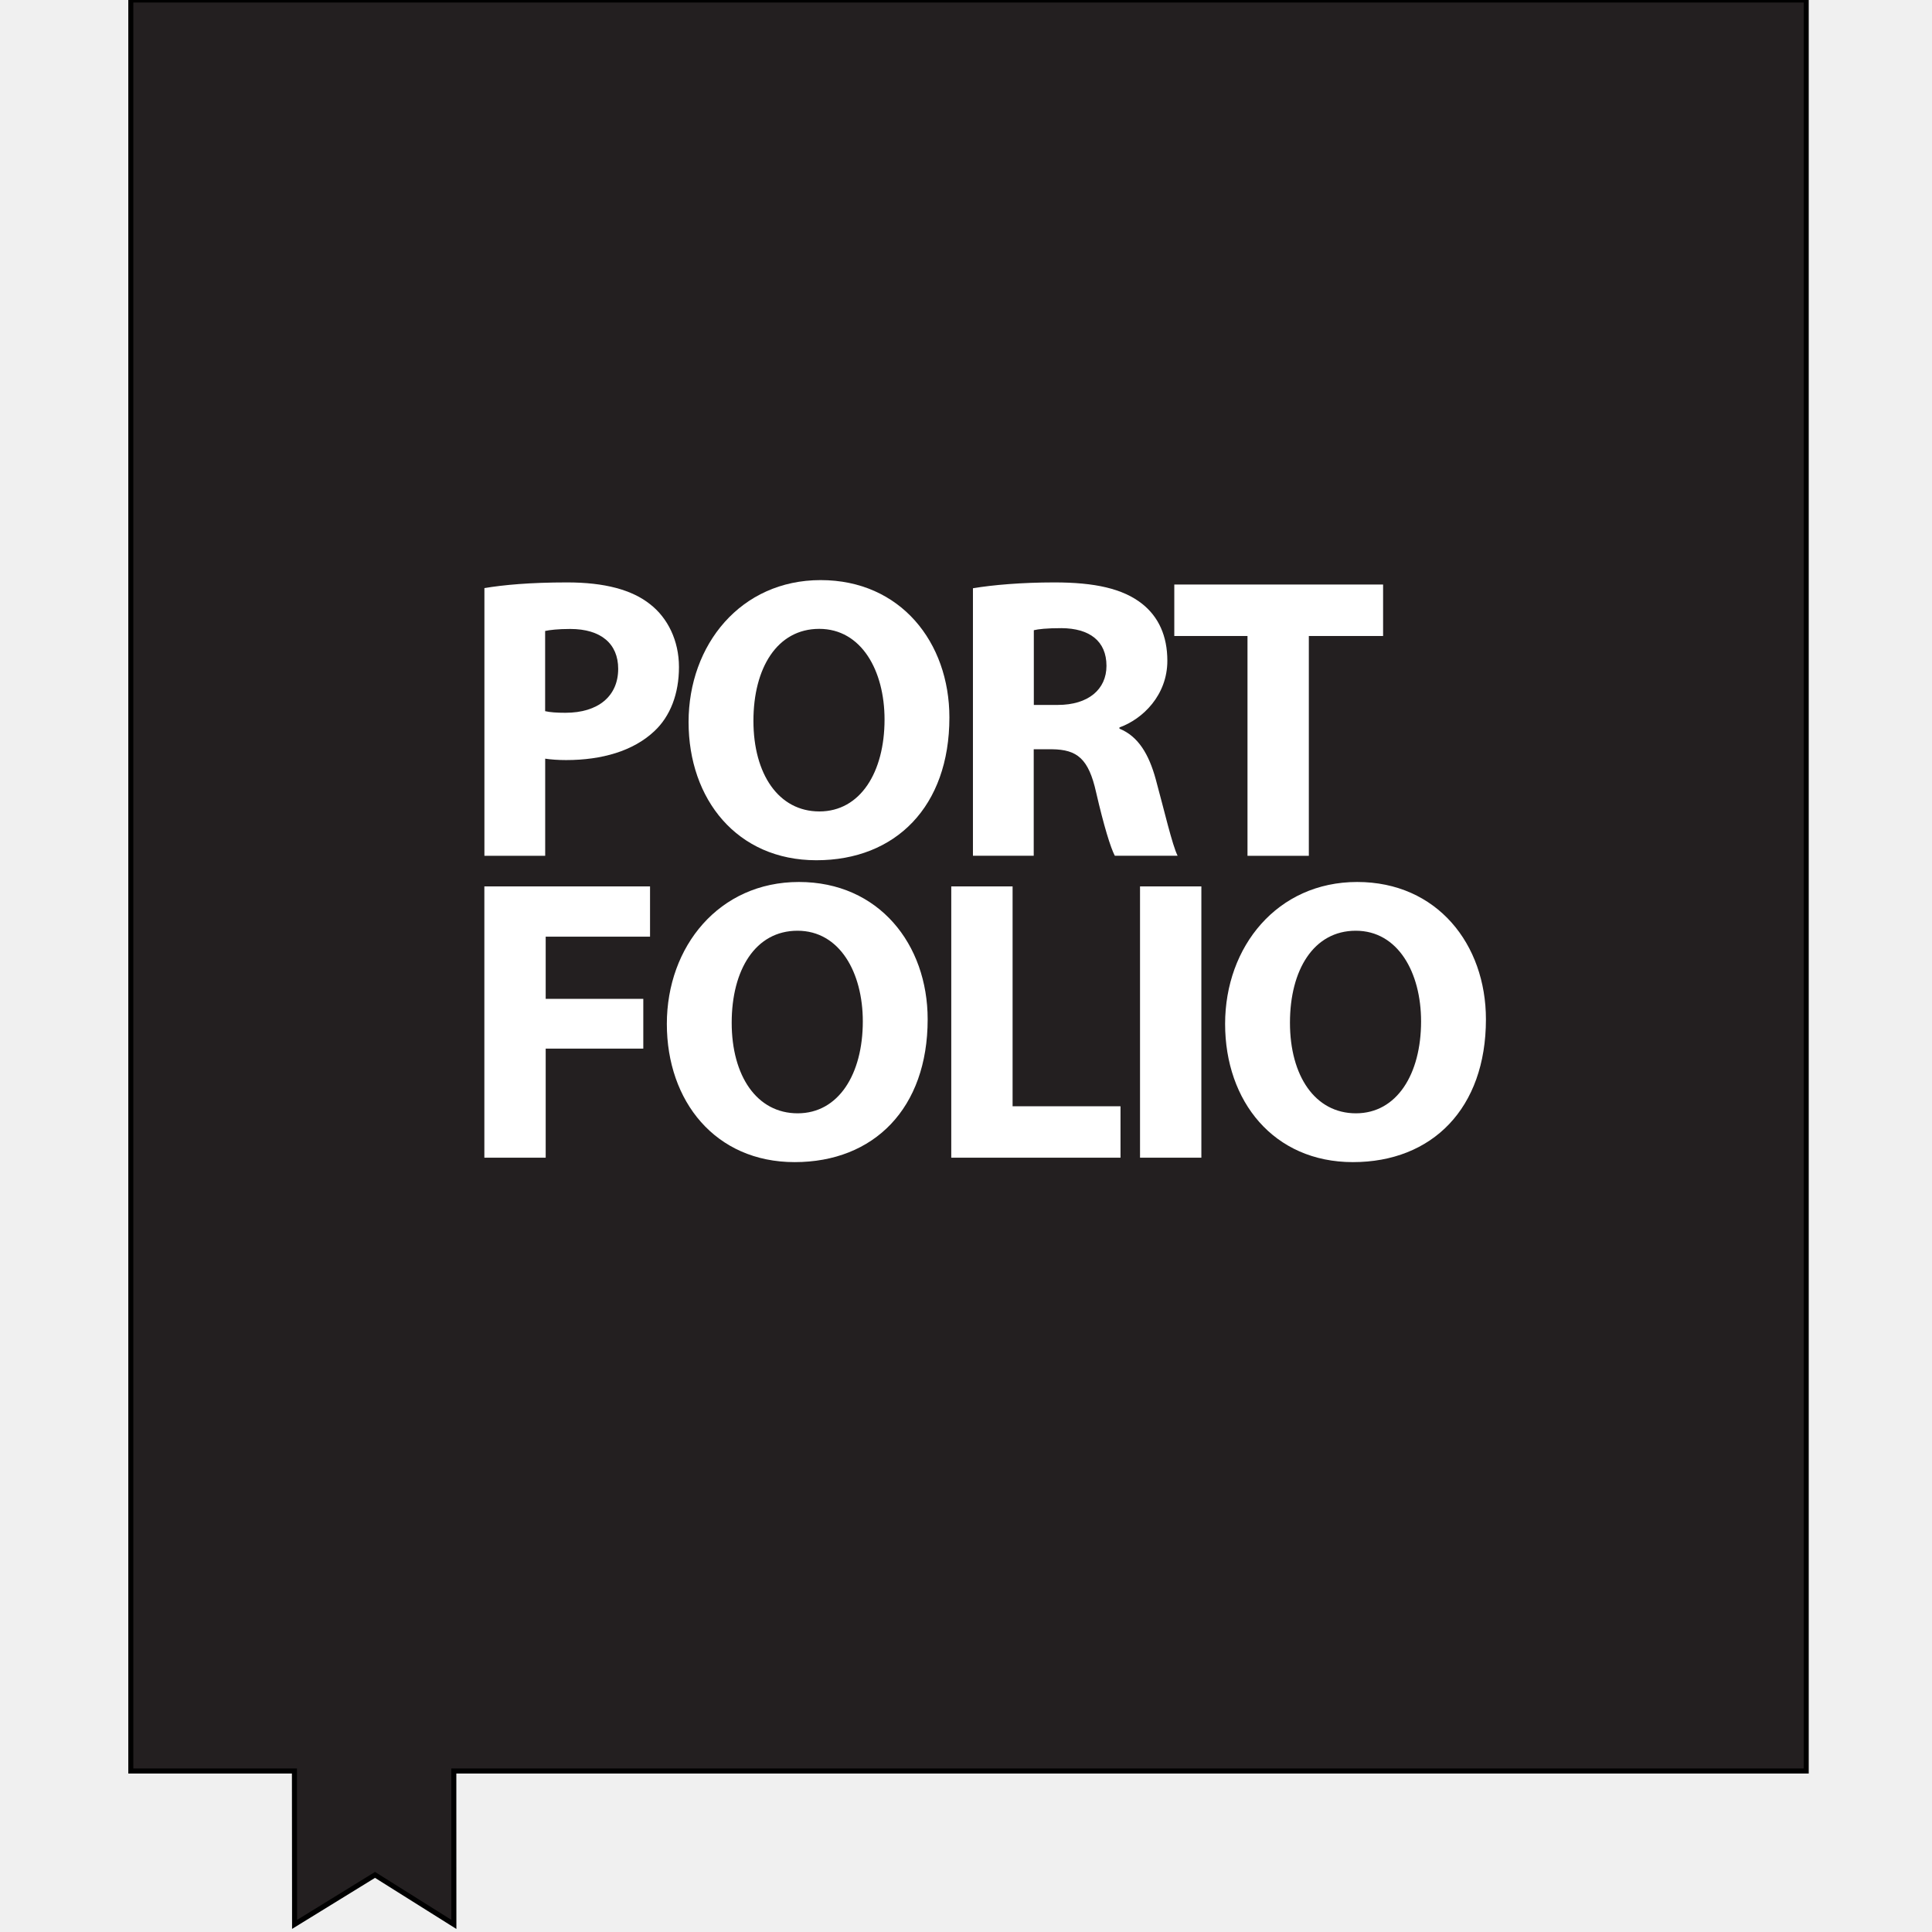
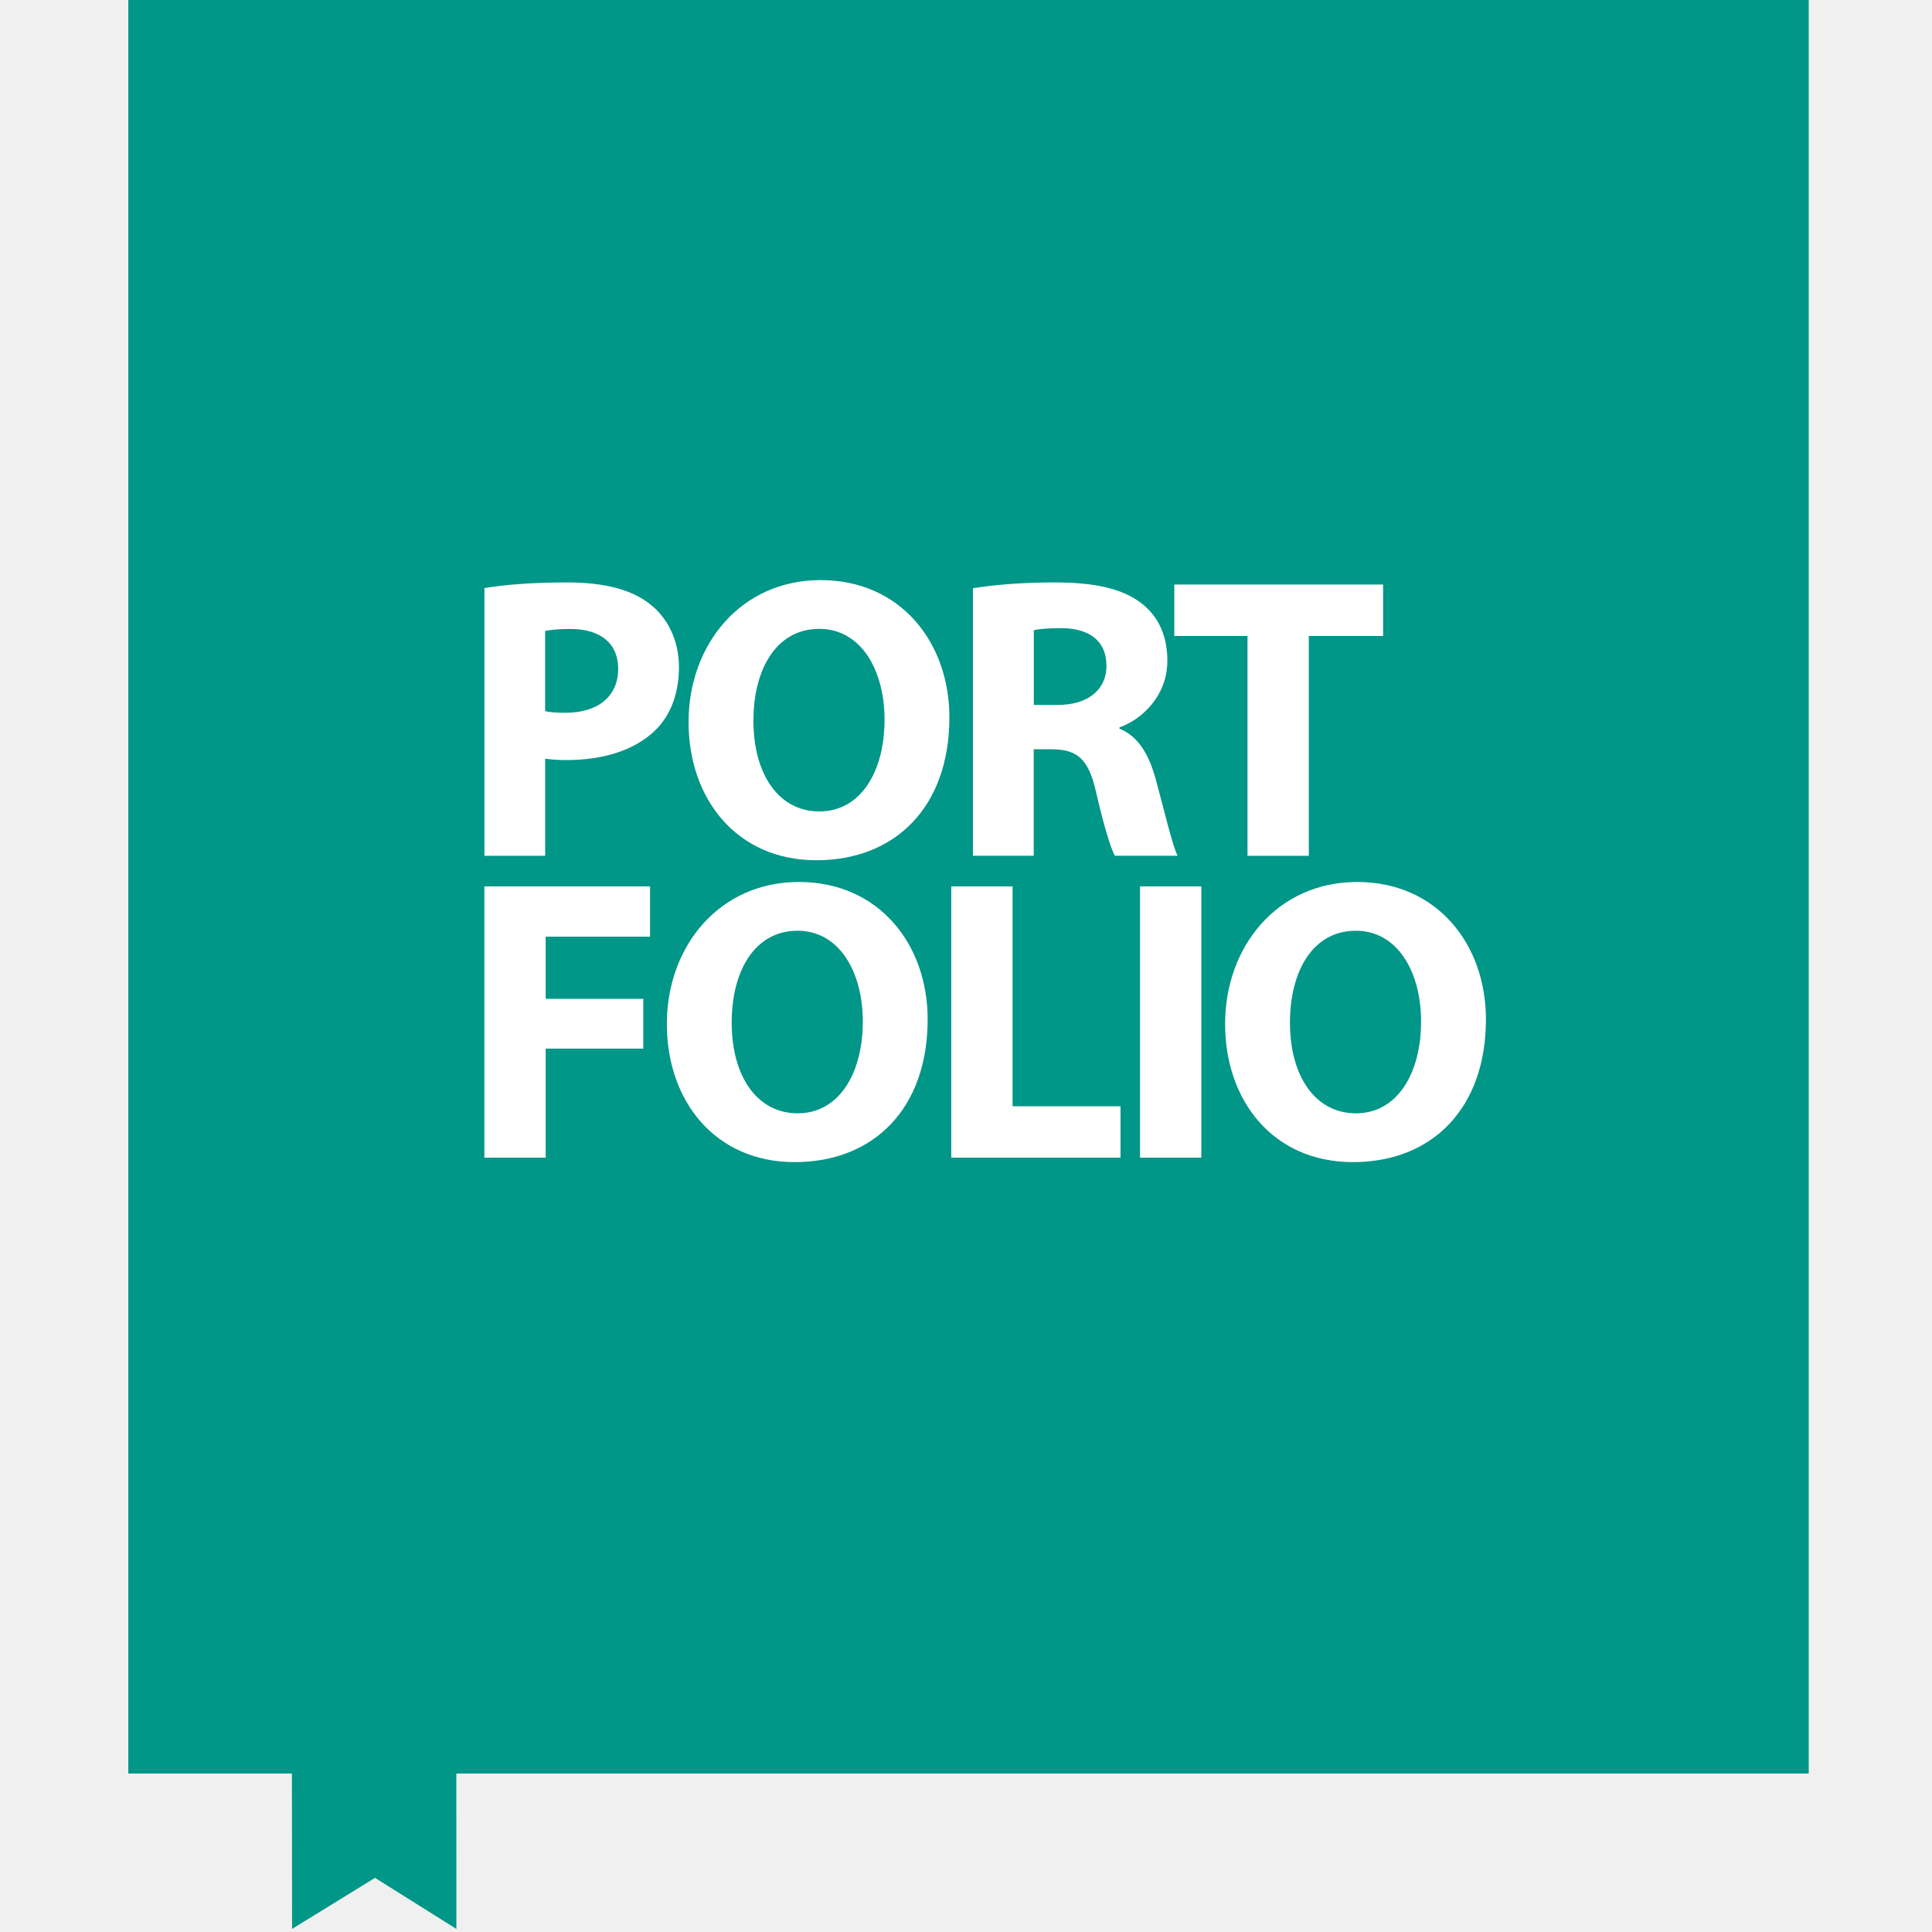
<svg xmlns="http://www.w3.org/2000/svg" id="Layer_1" version="1.1" viewBox="0 0 384 384">
  <defs>
    <style>
      .st0 {
        fill: #fff;
      }

      .st1 {
-         fill: #231f20;
-         stroke: #000;
+         fill: #009688;
+         stroke: #009688;
        stroke-miterlimit: 10;
      }
    </style>
  </defs>
  <polygon class="st1" points="359 0 26 0 26 352 58.52 352 58.55 382.49 74.54 372.65 90.21 382.49 90.2 352 359 352 359 0" />
  <g>
    <path class="st0" d="M96.27,116.89c3.75-.63,9.03-1.13,16.46-1.13s12.89,1.46,16.5,4.35c3.45,2.68,5.72,7.18,5.72,12.47s-1.71,9.79-4.92,12.77c-4.17,3.91-10.38,5.72-17.51,5.72-1.62,0-3.06-.11-4.16-.28v19.31h-12.08v-53.21ZM108.35,141.35c1.01.23,2.27.32,4.05.32,6.47,0,10.47-3.28,10.47-8.74,0-4.96-3.4-7.92-9.54-7.92-2.41,0-4.09.2-4.98.4v15.93Z" />
    <path class="st0" d="M188.7,142.6c0,17.69-10.68,28.38-26.44,28.38s-25.4-12.1-25.4-27.47,10.37-28.21,26.25-28.21,25.59,12.38,25.59,27.3ZM149.75,143.27c0,10.56,4.98,18.01,13.11,18.01s12.95-7.79,12.95-18.27c0-9.72-4.6-18.02-12.98-18.02s-13.08,7.8-13.08,18.28Z" />
    <path class="st0" d="M193.38,116.92c3.92-.66,9.72-1.16,16.2-1.16,8,0,13.6,1.22,17.45,4.27,3.22,2.56,4.99,6.34,4.99,11.3,0,6.83-4.88,11.59-9.52,13.25v.25c3.74,1.51,5.85,5.09,7.21,10.04,1.67,6.1,3.29,13.13,4.35,15.22h-12.48c-.83-1.56-2.17-5.89-3.71-12.57-1.5-6.74-3.77-8.54-8.78-8.6h-3.63v21.17h-12.08v-53.18ZM205.47,140.11h4.78c6.05,0,9.67-3.08,9.67-7.77,0-4.94-3.38-7.46-8.95-7.49-2.92,0-4.63.19-5.49.41v14.85Z" />
    <path class="st0" d="M247.95,126.41h-14.55v-10.23h41.5v10.23h-14.76v43.69h-12.19v-43.69Z" />
    <path class="st0" d="M96.27,176.18h32.93v9.99h-20.74v12.36h19.4v9.89h-19.4v21.68h-12.19v-53.92Z" />
    <path class="st0" d="M184.38,202.6c0,17.69-10.68,28.38-26.44,28.38s-25.4-12.1-25.4-27.47,10.37-28.21,26.25-28.21,25.59,12.38,25.59,27.3ZM145.43,203.27c0,10.56,4.98,18.01,13.11,18.01s12.95-7.79,12.95-18.27c0-9.72-4.6-18.02-12.98-18.02s-13.08,7.8-13.08,18.28Z" />
    <path class="st0" d="M189.07,176.18h12.19v43.7h21.45v10.22h-33.64v-53.92Z" />
    <path class="st0" d="M238.78,176.18v53.92h-12.19v-53.92h12.19Z" />
    <path class="st0" d="M295.34,202.6c0,17.69-10.68,28.38-26.44,28.38s-25.4-12.1-25.4-27.47,10.37-28.21,26.25-28.21,25.59,12.38,25.59,27.3ZM256.39,203.27c0,10.56,4.98,18.01,13.11,18.01s12.95-7.79,12.95-18.27c0-9.72-4.6-18.02-12.98-18.02s-13.08,7.8-13.08,18.28Z" />
  </g>
</svg>
